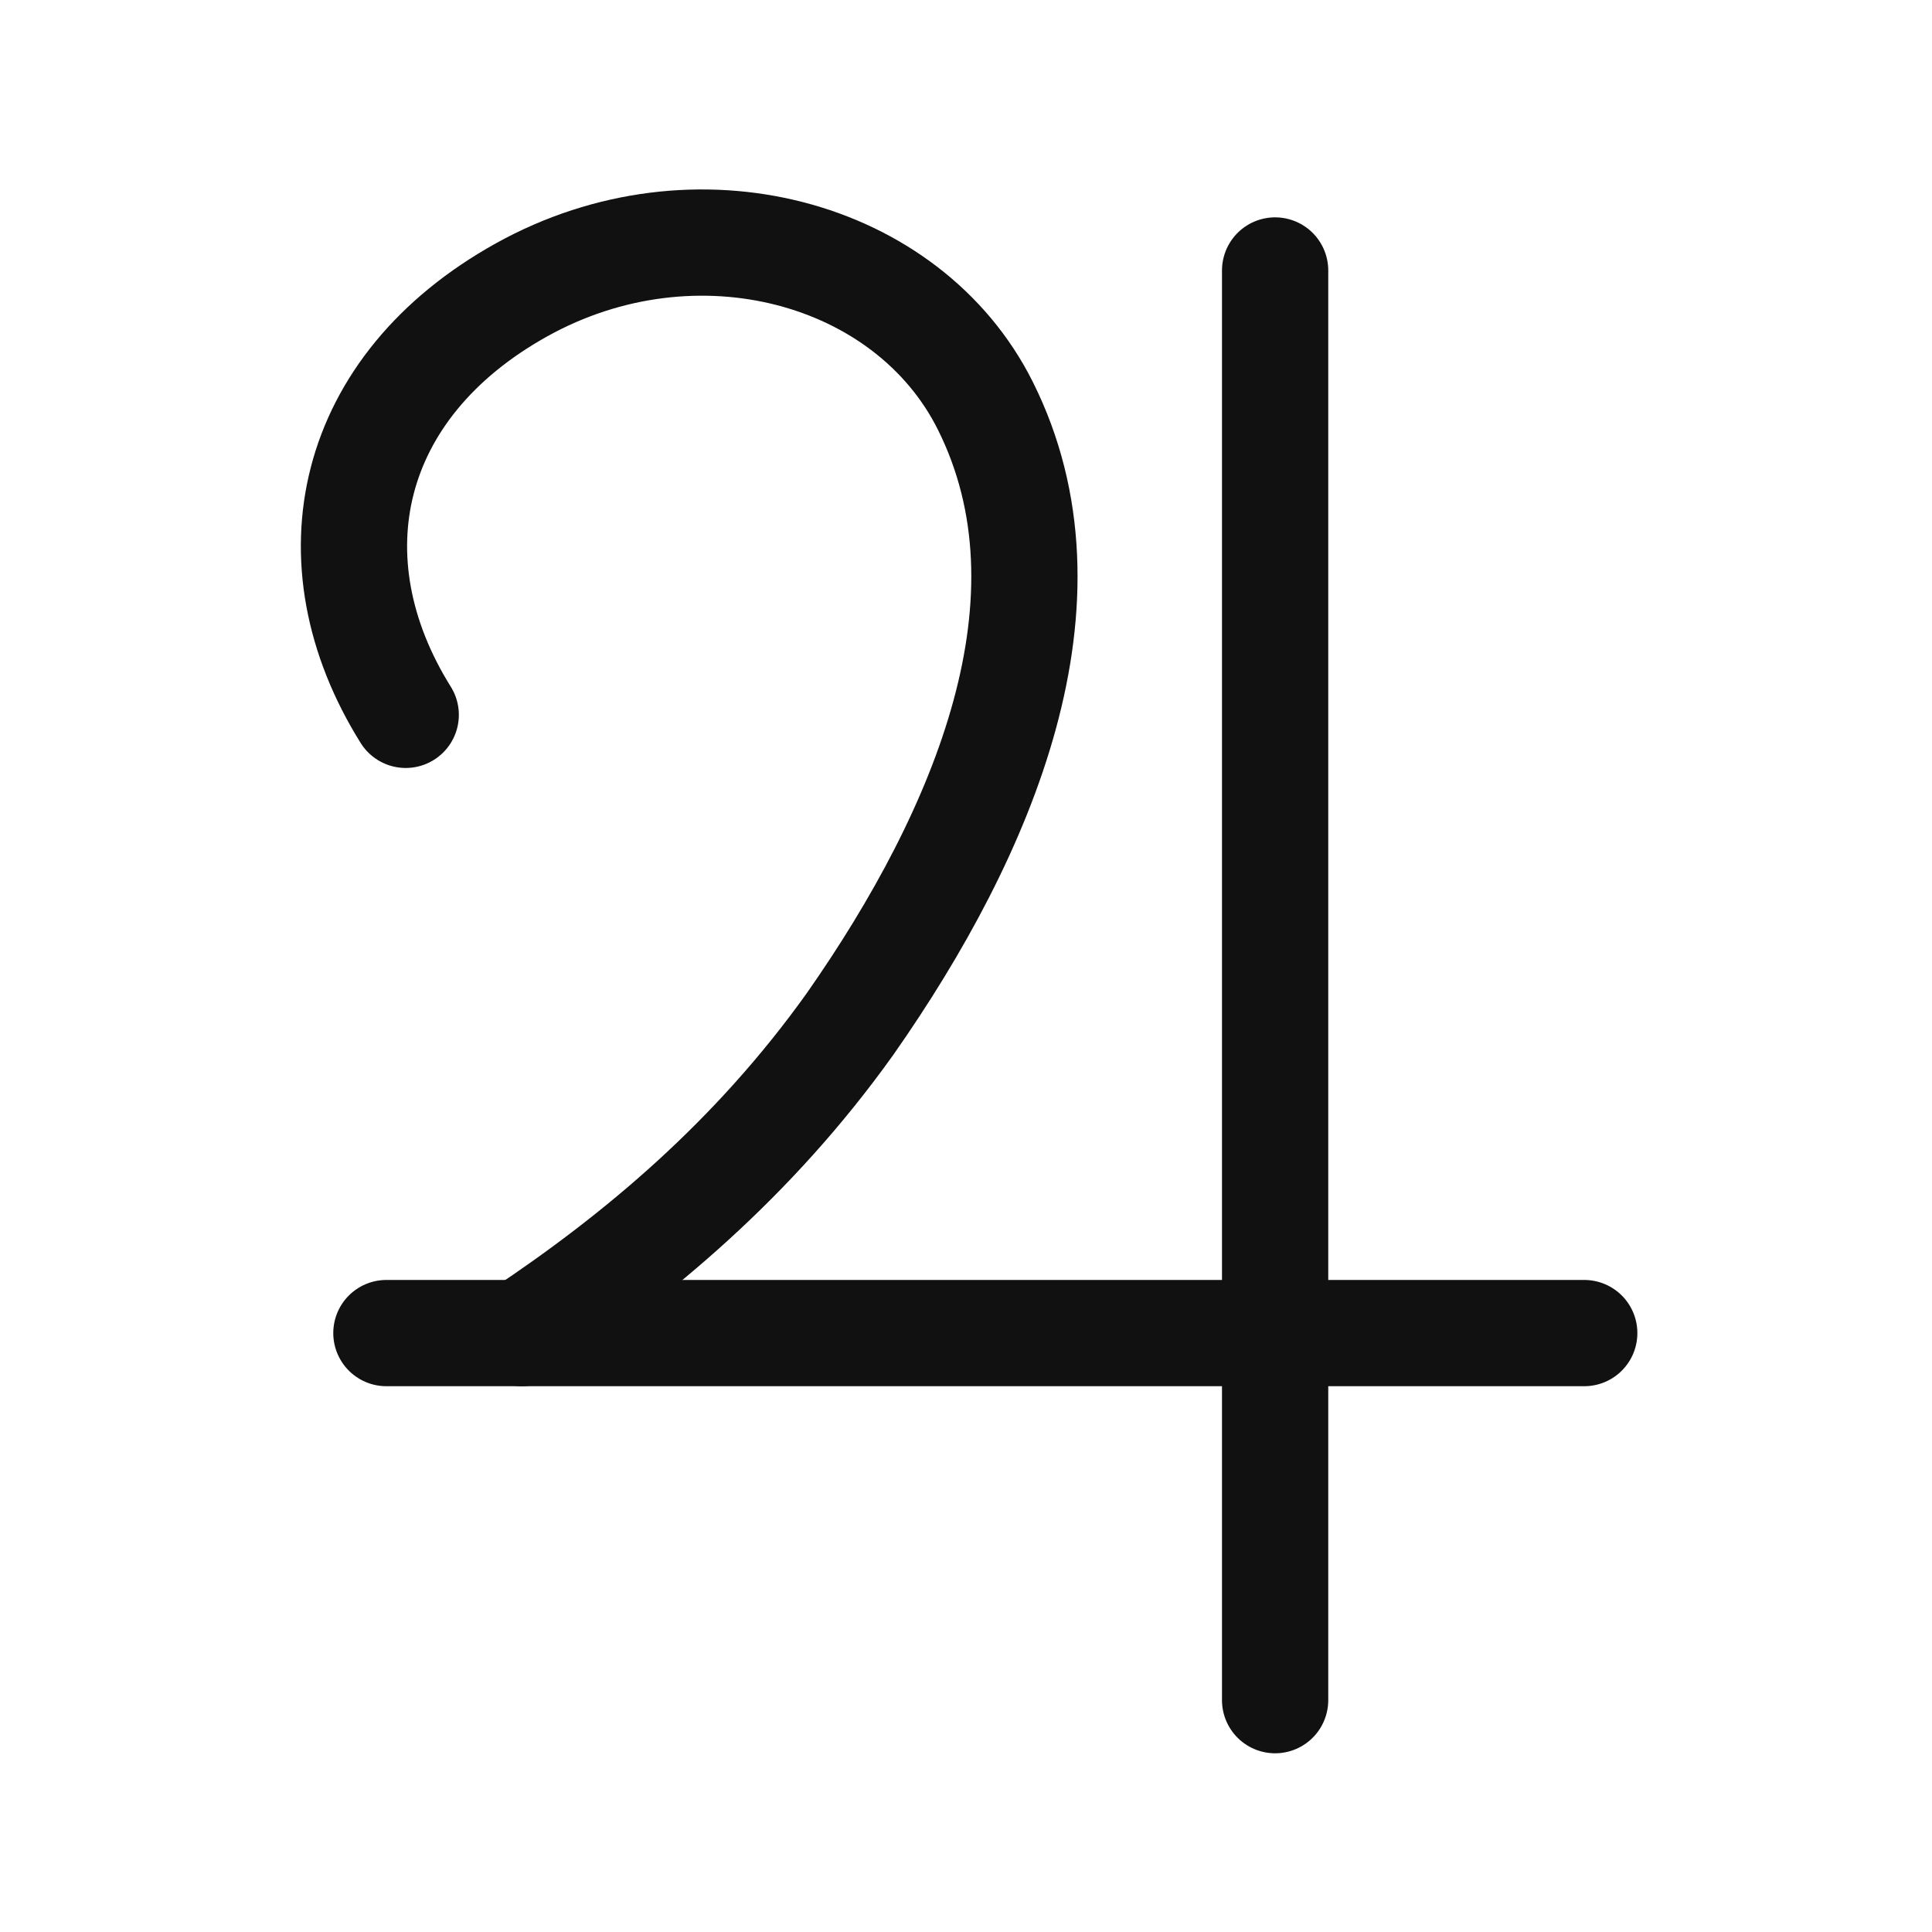
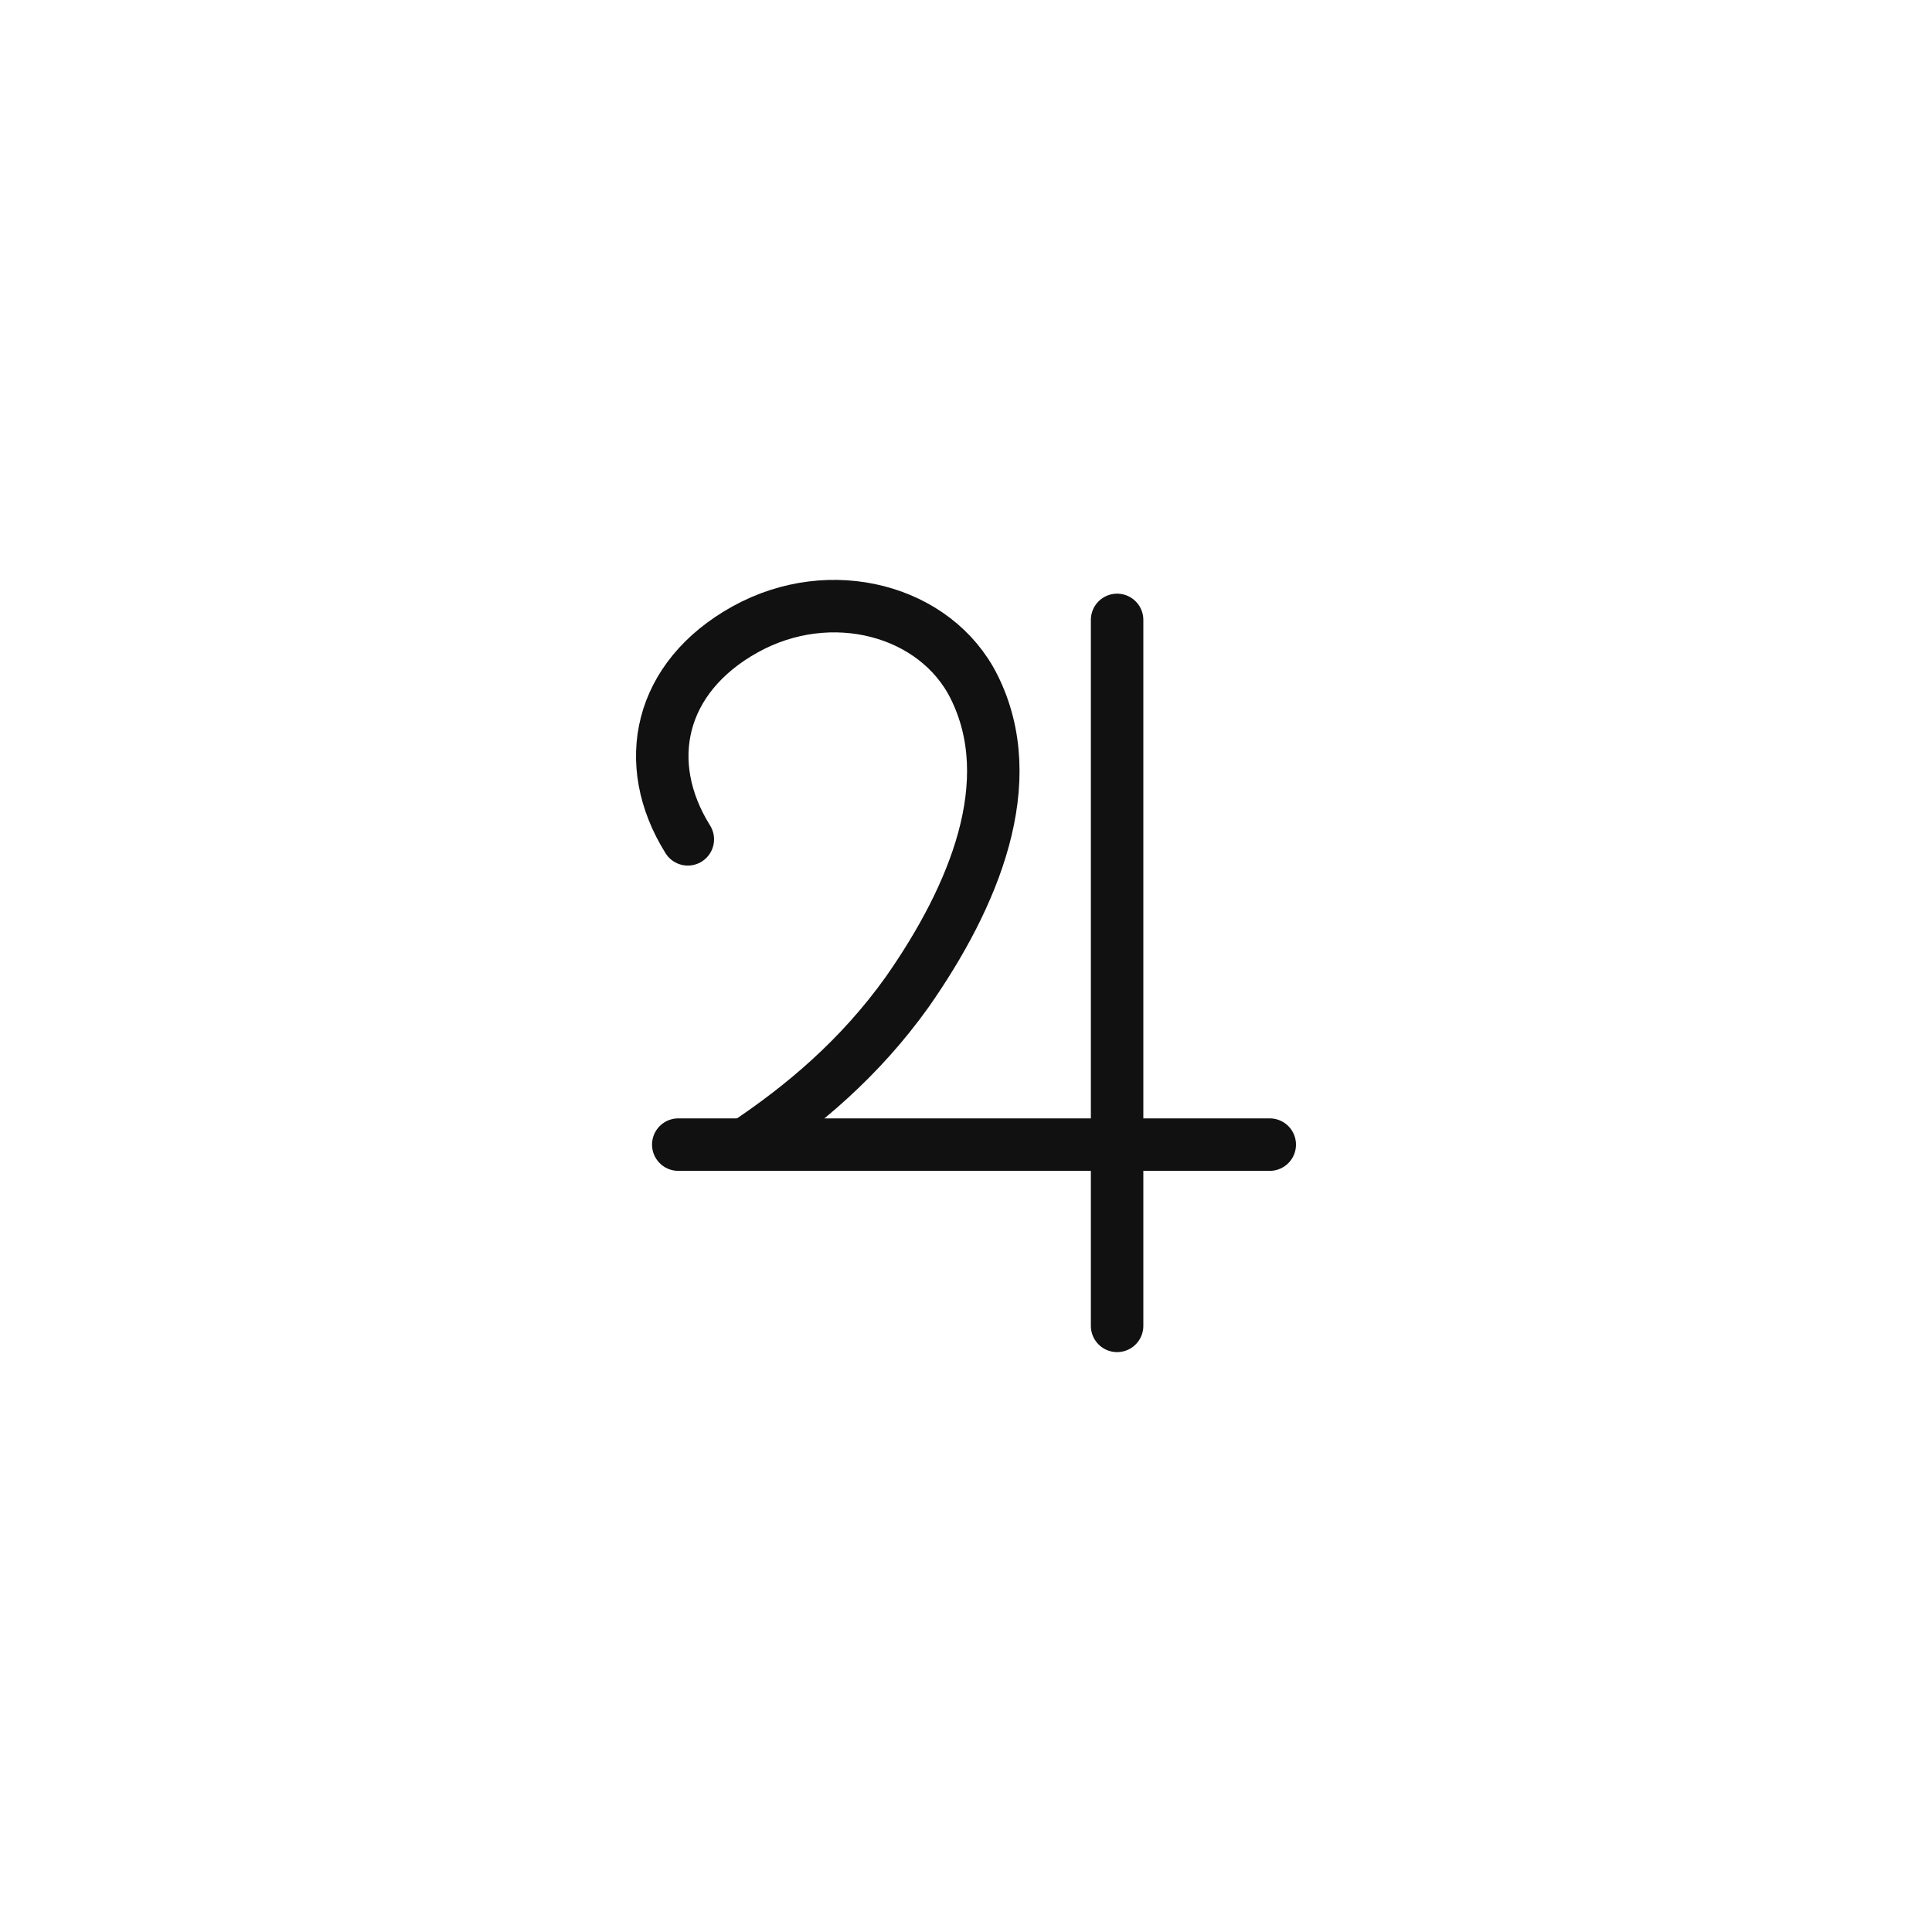
<svg xmlns="http://www.w3.org/2000/svg" viewBox="0 0 100 100" role="img" aria-label="Jupiter">
-   <g fill="none" stroke="#111111" stroke-width="5.5" stroke-linecap="round" stroke-linejoin="round">
-     <path d="M21 37C16 29 18 20 27 15C36 10 47 13 51 21C56 31 51 43 44 53C39 60 33 65 27 69" />
-     <path d="M20 69H82M66 14V88" />
-   </g>
+   <path d="M35.601 43.444C33.132 39.493 34.119 35.049 38.563 32.58C43.008 30.111 48.439 31.593 50.414 35.543C52.883 40.481 50.414 46.406 46.958 51.344C44.489 54.801 41.526 57.27 38.563 59.245" fill="none" stroke="#111111" stroke-width="2.716" stroke-linecap="round" stroke-linejoin="round" opacity="1" />
+   <path d="M35.107 59.245L65.722 59.245M57.821 32.086L57.821 68.627" fill="none" stroke="#111111" stroke-width="2.716" stroke-linecap="round" stroke-linejoin="round" opacity="1" />
</svg>
